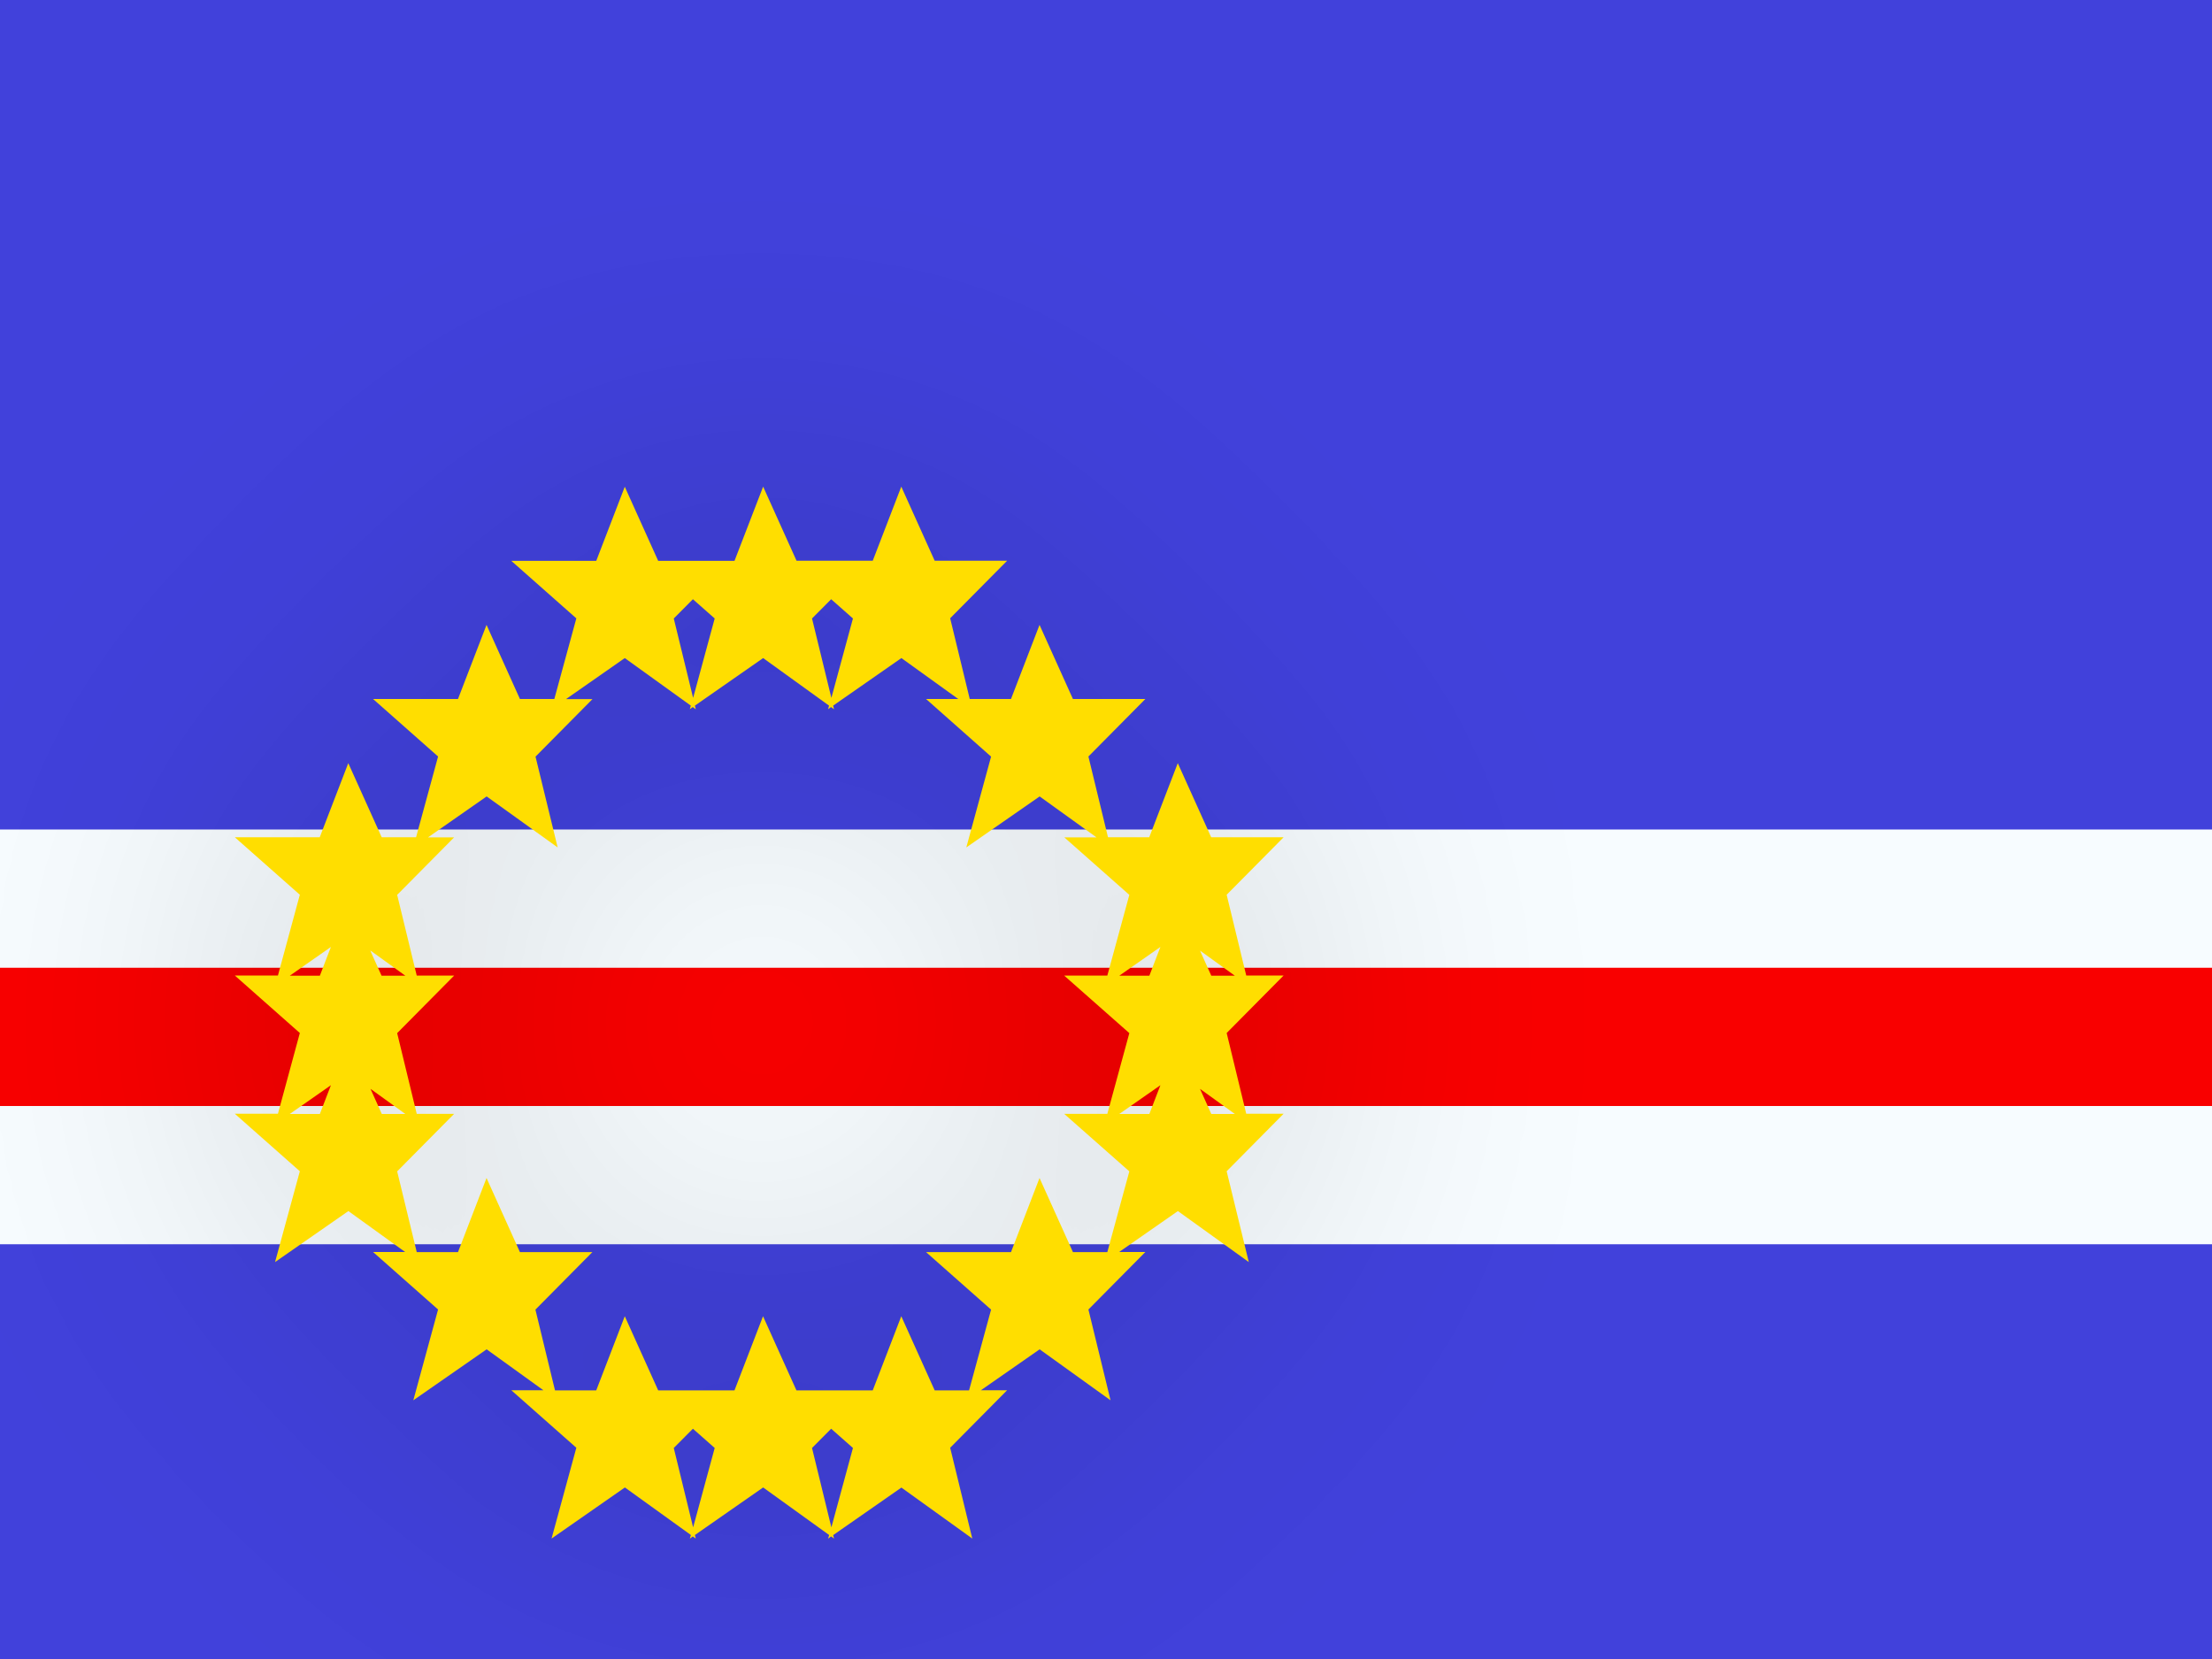
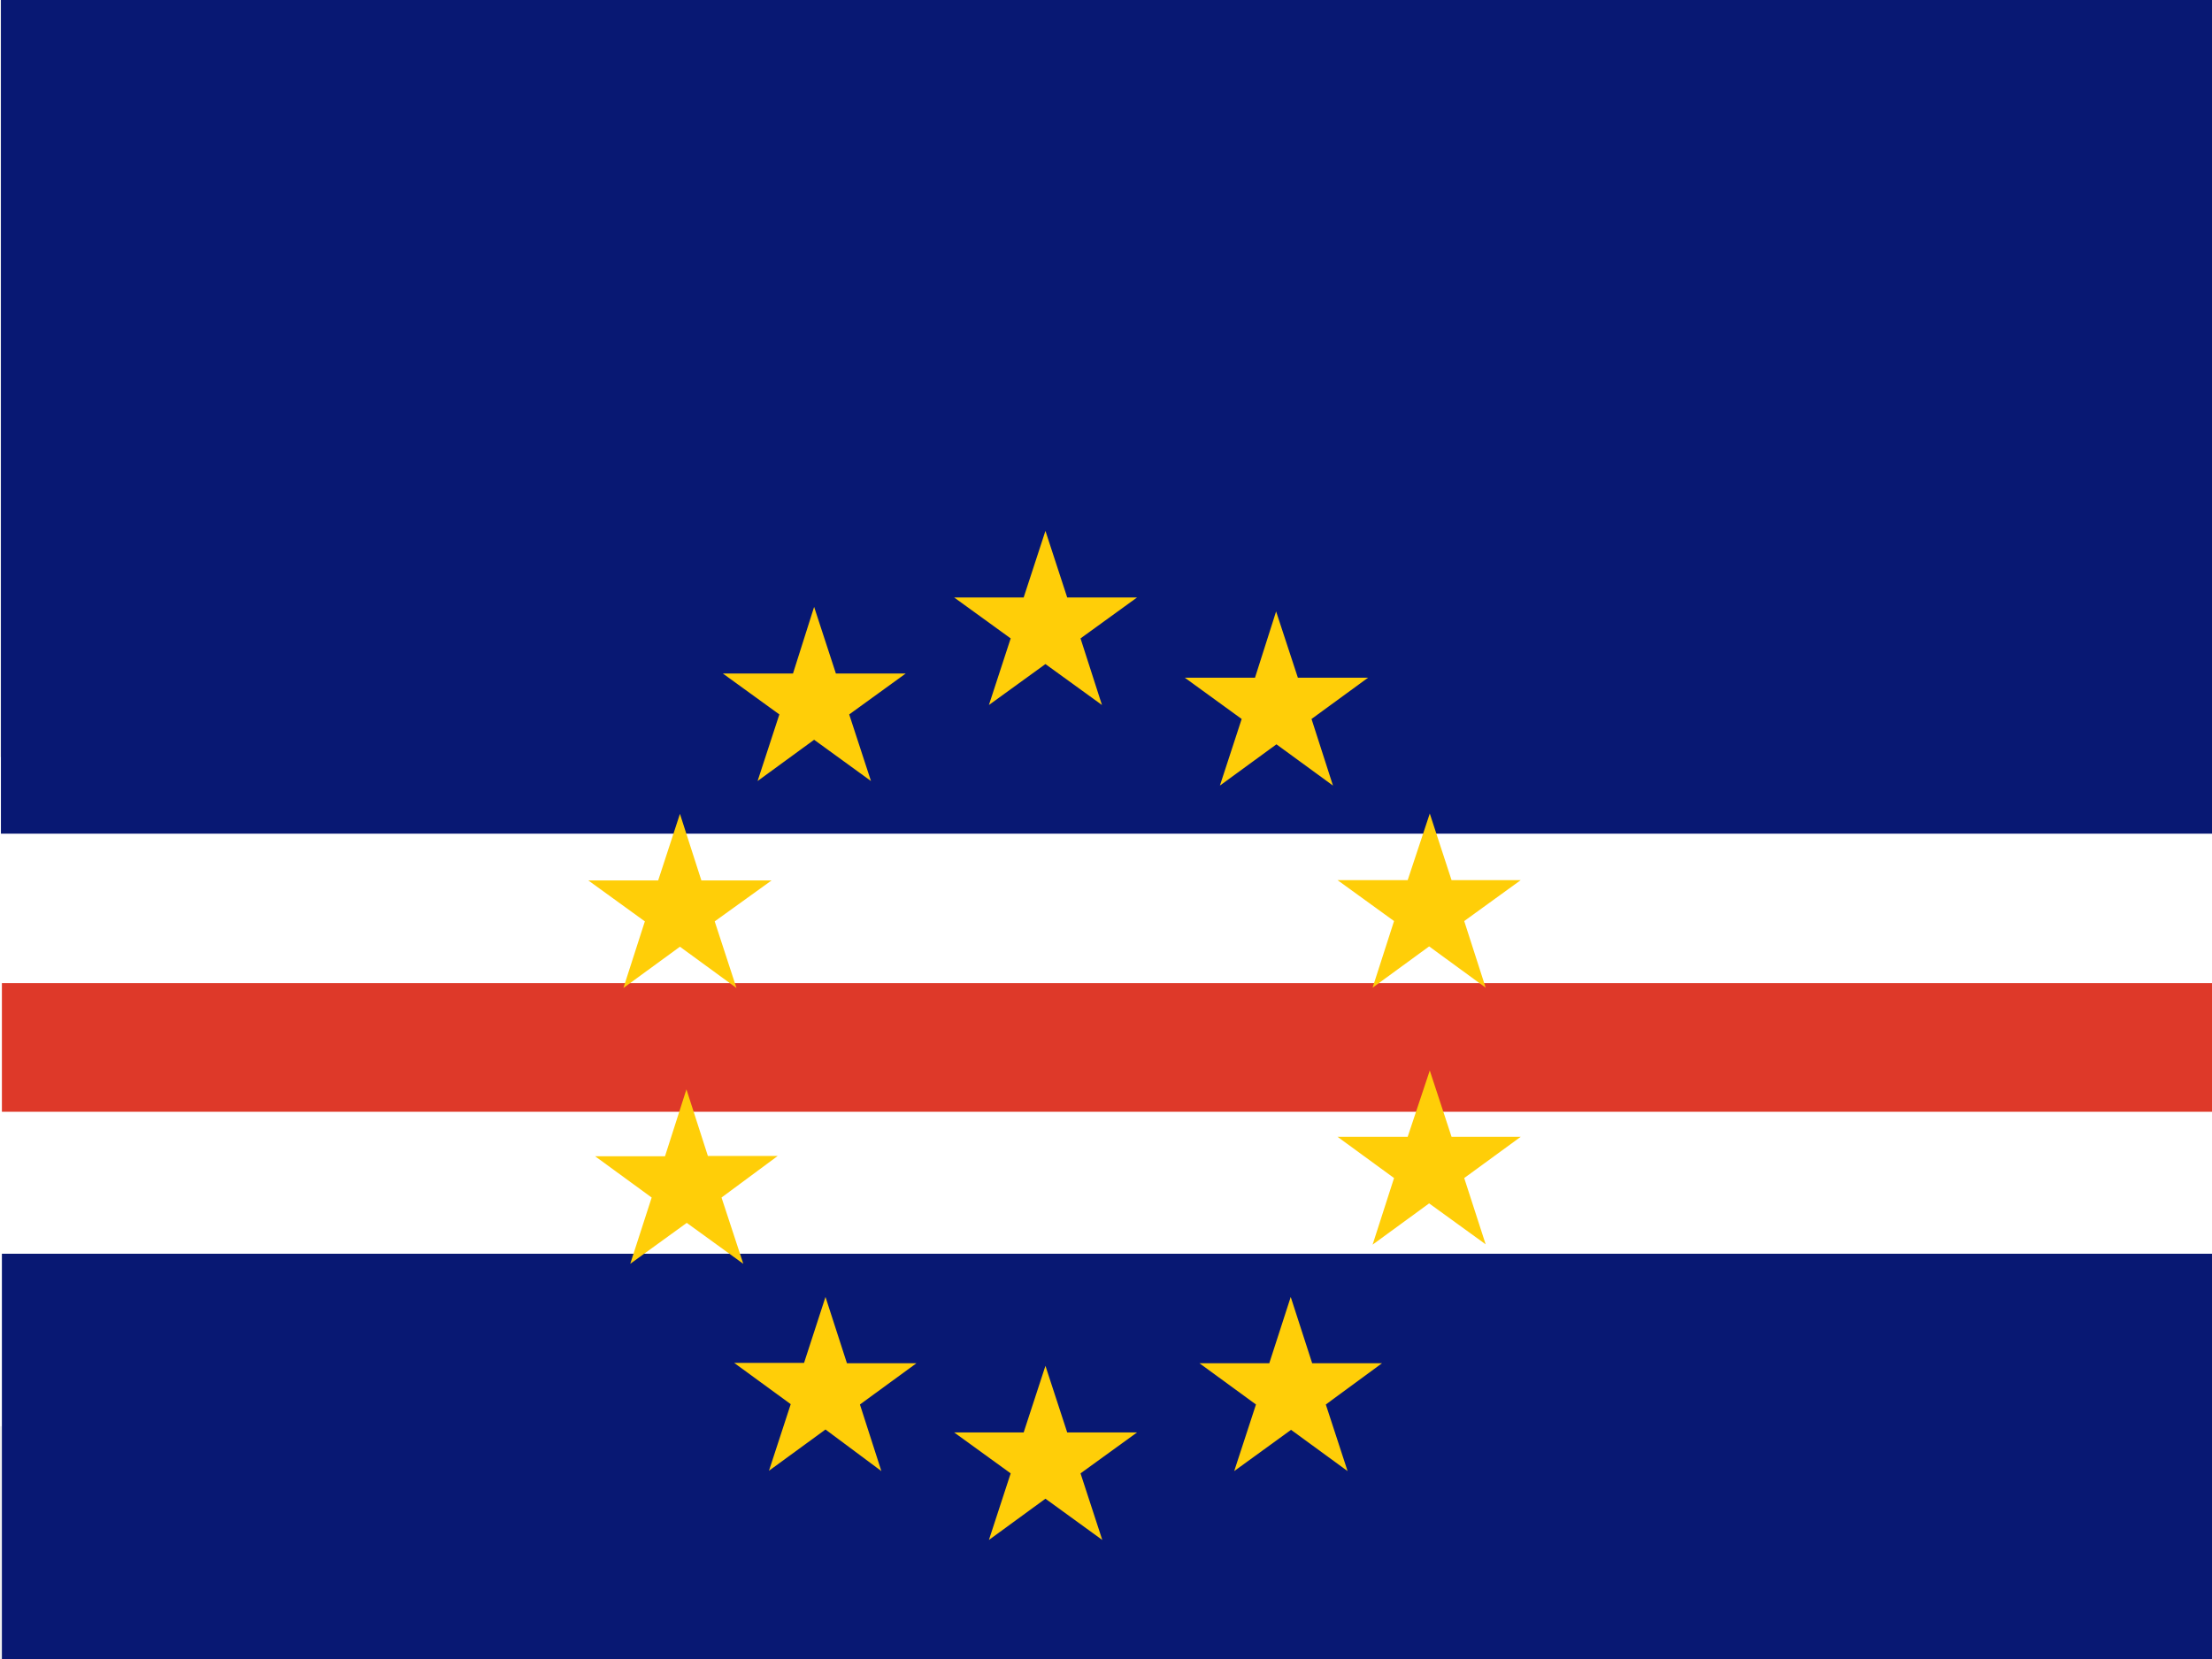
- <svg xmlns="http://www.w3.org/2000/svg" width="20" height="15" fill="none">
-   <mask id="a" width="20" height="15" x="0" y="0" maskUnits="userSpaceOnUse">
-     <path fill="#fff" d="M0 0h20v15H0z" />
-   </mask>
-   <g mask="url(#a)">
-     <path fill="#4141DB" fill-rule="evenodd" d="M0 0v15h20V0H0z" clip-rule="evenodd" />
-     <mask id="b" width="20" height="15" x="0" y="0" maskUnits="userSpaceOnUse">
-       <path fill="#fff" fill-rule="evenodd" d="M0 0v15h20V0H0z" clip-rule="evenodd" />
-     </mask>
-     <g mask="url(#b)">
-       <path fill="#F90000" stroke="#F7FCFF" stroke-width="1.25" d="M0 8.125h-.625v2.5h21.25v-2.5H0z" />
-       <g filter="url(#c)">
-         <path fill="#FFDE00" fill-rule="evenodd" d="m5.119 6.32.53-.37.597.43-.009.032.027-.019.027.02-.008-.033.617-.43.596.43-.009.032.027-.019.027.02-.008-.033.617-.43.514.37h-.291l.588.521-.224.821.663-.461.514.37h-.291l.588.52-.199.73h-.39l.589.52-.199.73h-.39l.589.52-.199.73h-.311l-.302-.67-.258.67h-.768l.588.52-.199.73h-.311l-.302-.67-.258.67h-.69l-.302-.67-.258.67h-.69l-.302-.67-.258.67h-.373l-.177-.73.515-.52h-.655l-.302-.67-.258.67h-.373l-.177-.73.515-.52h-.338l-.177-.73.515-.52h-.338l-.177-.73.515-.52H3.87l.53-.37.642.461-.2-.821.515-.52H5.12zm-.107 0 .199-.729-.588-.52h.768l.258-.67.302.67h.69L6.9 4.4l.302.67h.689l.258-.67.302.67h.655l-.515.52.177.73h.373l.258-.67.302.67h.655l-.515.52.177.73h.373l.258-.67.302.67h.655l-.515.52.177.73h.338l-.515.52.177.73h.338l-.515.52.2.821-.641-.461-.531.37h.237l-.515.52.2.821L9.4 12.2l-.531.37h.237l-.515.52.2.821-.641-.461-.617.43.008.031-.027-.019-.027.02.01-.033-.597-.43-.617.43.008.032-.027-.019-.027.02.01-.033-.597-.43-.663.462.224-.821-.588-.52h.29L4.4 12.2l-.663.461.224-.821-.588-.52h.29l-.513-.37-.663.461.224-.821-.588-.52h.39l.198-.73-.588-.52h.39l.198-.73-.588-.52h.768l.258-.67.302.67h.311l.199-.73-.588-.52h.768l.258-.67.302.67h.311zM3.35 8.595l.315.227H3.45l-.102-.227zm-.73.227.372-.26-.1.26H2.62zm0 1.25h.272l.1-.26-.372.26zm.73-.227.102.227h.213l-.315-.227zm2.742 3.247.173-.174.197.174-.195.718-.175-.718zm1.425.718.195-.718-.197-.174-.173.174.175.718zm2.875-3.738h-.272l.372-.26-.1.26zm.56 0-.102-.227.315.227h-.213zm.213-1.25-.315-.227.102.227h.213zm-.673-.26-.372.26h.272l.1-.26zm-2.78-2.97-.195.718-.175-.718.173-.174.197.174zm-1.447-.174-.173.174.175.718.195-.718-.197-.174z" clip-rule="evenodd" />
-       </g>
-     </g>
+ <svg xmlns="http://www.w3.org/2000/svg" width="640" height="480">
+   <defs>
+     <clipPath id="a">
+       <path fill-opacity=".7" d="M-123.4 0h682.6v512h-682.6z" />
+     </clipPath>
+   </defs>
+   <g fill-rule="evenodd" clip-path="url(#a)" transform="translate(115.7) scale(.94)">
+     <path fill="#fff" d="M-123.4 233H723v206h-846.5z" />
+     <path fill="#081873" d="M-122.8 0h846v256.6h-846zm.3 385.9h852.1V512h-852.1z" />
+     <path fill="#de3929" d="M-122.5 302.6h846v39.6h-846z" />
+     <path fill="#ffce08" d="M131 399.2l6.6 20.4H159l-17.4 12.7 6.6 20.5L131 440l-17.4 12.7 6.7-20.5-17.4-12.7h21.5M317 250.4l6.7 20.5H345l-17.4 12.6 6.6 20.5-17.4-12.7-17.4 12.7 6.6-20.5-17.4-12.6h21.6m-222 64.4l6.6 20.5h21.5L99 368.6l6.7 20.4-17.4-12.6L70.9 389l6.6-20.4-17.4-12.7h21.5M317 329.5l6.7 20.4H345l-17.4 12.7 6.6 20.4-17.4-12.6-17.4 12.7 6.6-20.5-17.4-12.7h21.6m-40.5-161.7l6.7 20.4H298l-17.4 12.7 6.6 20.5-17.4-12.7-17.4 12.7 6.7-20.5-17.5-12.7h21.6m-64.5-45.2l6.7 20.5h21.5l-17.4 12.6 6.6 20.5-17.4-12.6-17.4 12.6 6.7-20.5-17.4-12.6H192m-64.5 2.9l6.7 20.5h21.5l-17.4 12.6 6.7 20.5-17.5-12.7-17.4 12.7 6.7-20.5-17.4-12.6H121m-34.8 43.2l6.6 20.5h21.6l-17.5 12.6 6.7 20.5-17.4-12.7-17.4 12.7 6.6-20.5L58 271h21.5m119.2 149.4l6.7 20.5h21.5l-17.4 12.6 6.7 20.5-17.5-12.7-17.4 12.7 6.7-20.5-17.4-12.6H192m82.2-41.7l6.6 20.4h21.5L285 432.3l6.7 20.5-17.4-12.7-17.5 12.7 6.7-20.5-17.4-12.7h21.5" />
  </g>
-   <defs>
-     <filter id="c" width="15.483" height="15.512" x="-.877" y="1.401" color-interpolation-filters="sRGB" filterUnits="userSpaceOnUse">
-       <feFlood flood-opacity="0" result="BackgroundImageFix" />
-       <feColorMatrix in="SourceAlpha" values="0 0 0 0 0 0 0 0 0 0 0 0 0 0 0 0 0 0 127 0" />
-       <feOffset />
-       <feGaussianBlur stdDeviation="1.5" />
-       <feColorMatrix values="0 0 0 0 0 0 0 0 0 0 0 0 0 0 0 0 0 0 0.24 0" />
-       <feBlend in2="BackgroundImageFix" result="effect1_dropShadow" />
-       <feBlend in="SourceGraphic" in2="effect1_dropShadow" result="shape" />
-     </filter>
-   </defs>
</svg>
